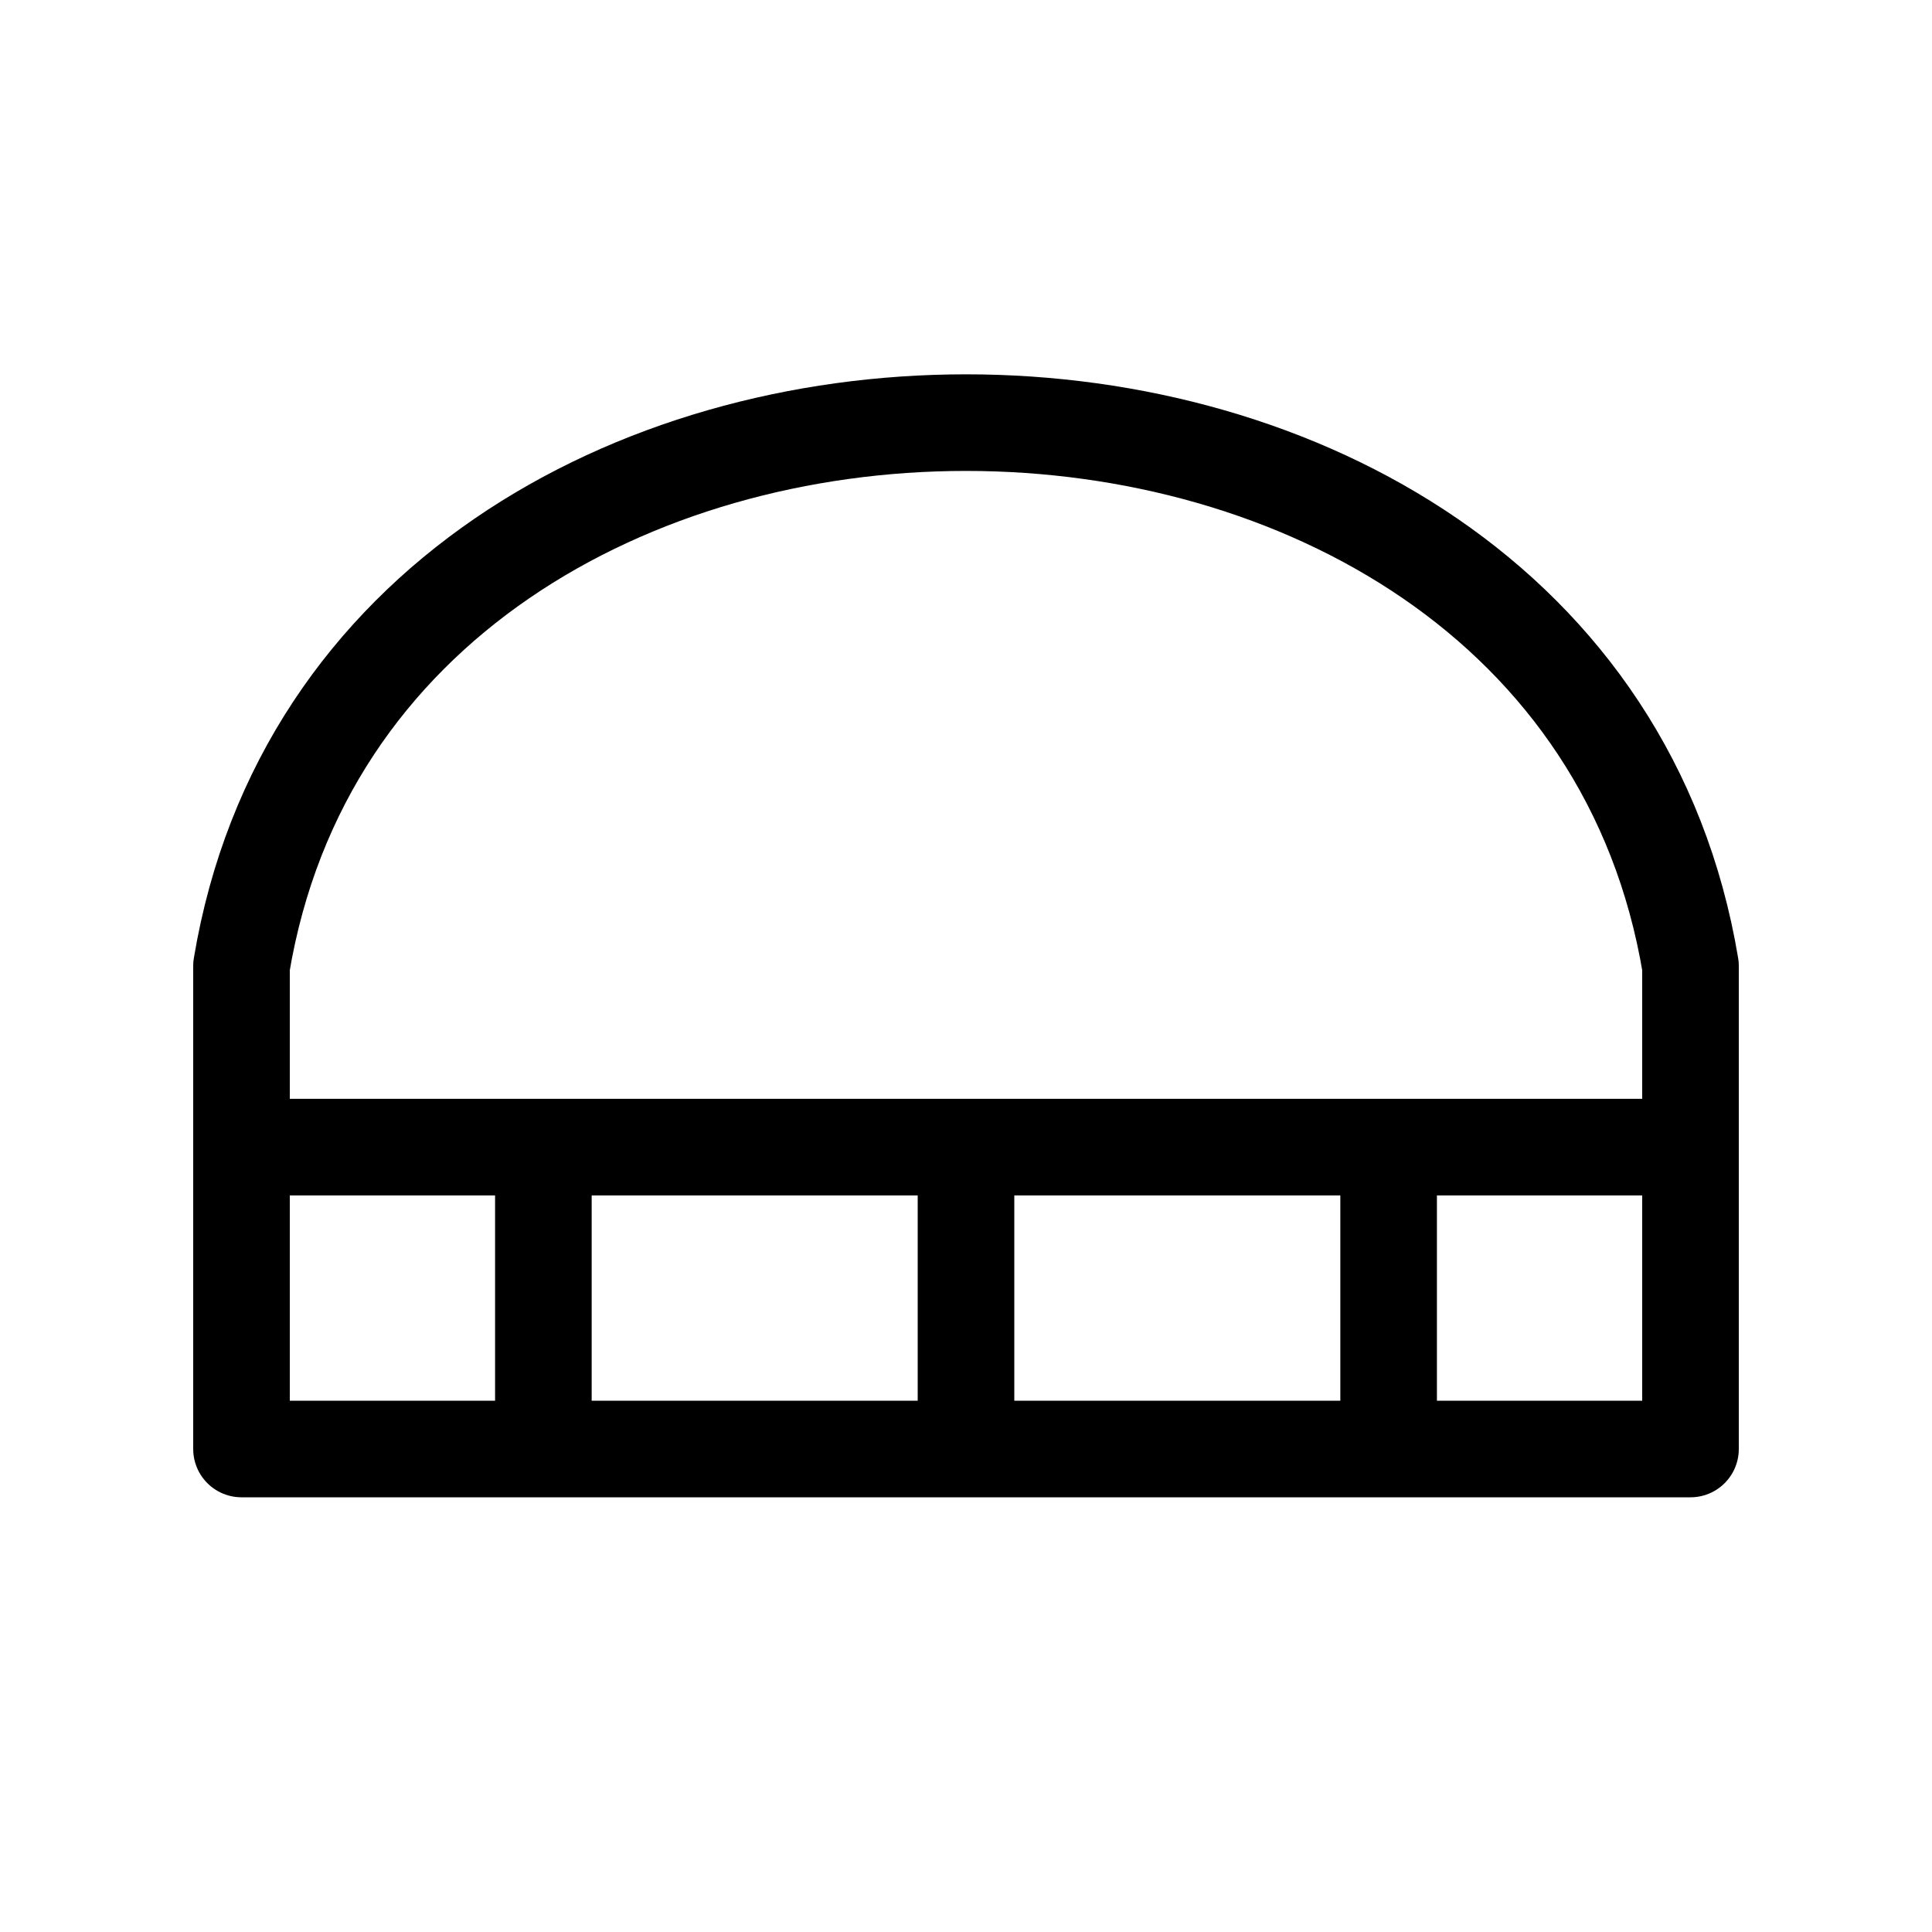
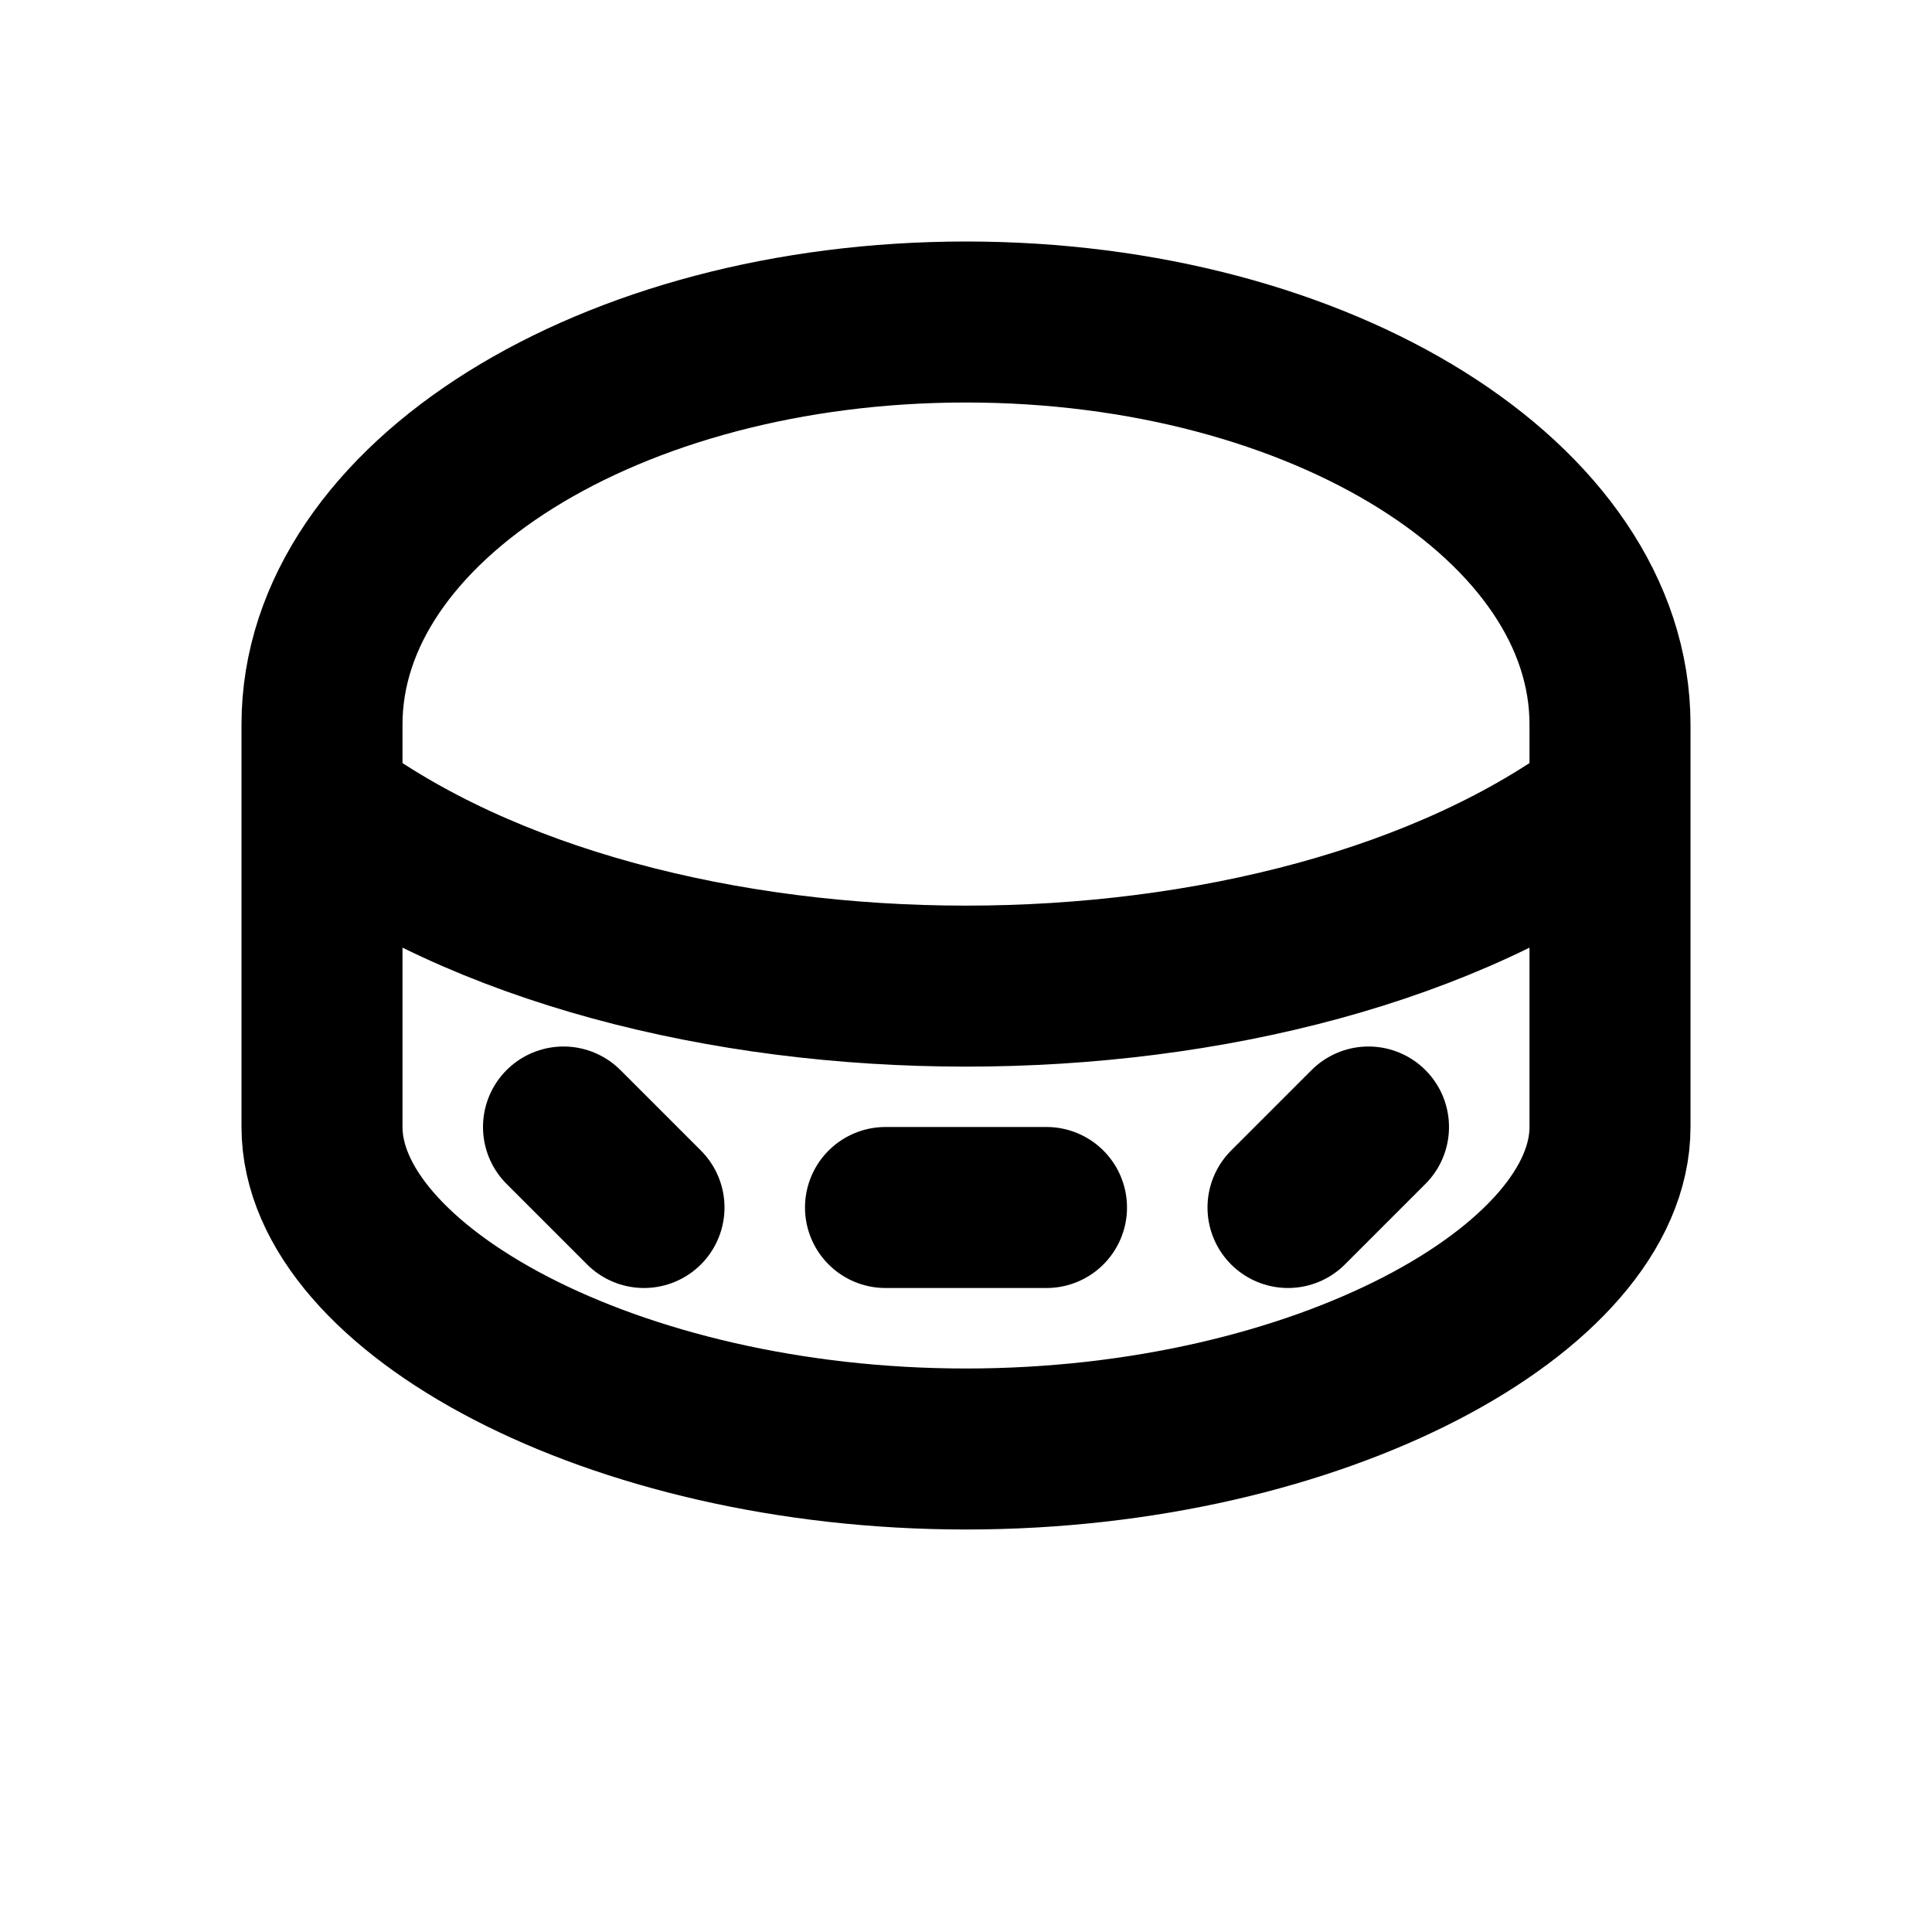
- <svg xmlns="http://www.w3.org/2000/svg" viewBox="0 0 32 32" fill="none" stroke="currentColor" stroke-width="1.6" stroke-linecap="round" stroke-linejoin="round">
-   <path d="M4 24h24v-8c-2-12-22-12-24 0zM4 19h24M9 19v5M16 19v5M23 19v5" />
+ <svg xmlns="http://www.w3.org/2000/svg" width="24" height="24" viewBox="0 0 24 24" fill="none" stroke="currentColor" stroke-width="2" stroke-linecap="round" stroke-linejoin="round" data-category="Worship &amp; Prayer" data-tags="prayer,cap,worship">
+   <path d="M4 14V9a8 5 0 0 1 16 0v5M4 10c4 3 12 3 16 0M4 14c0 2 3.6 4 8 4s8-2 8-4M7 14l1 1m3 0h2m3 0 1-1" />
</svg>
